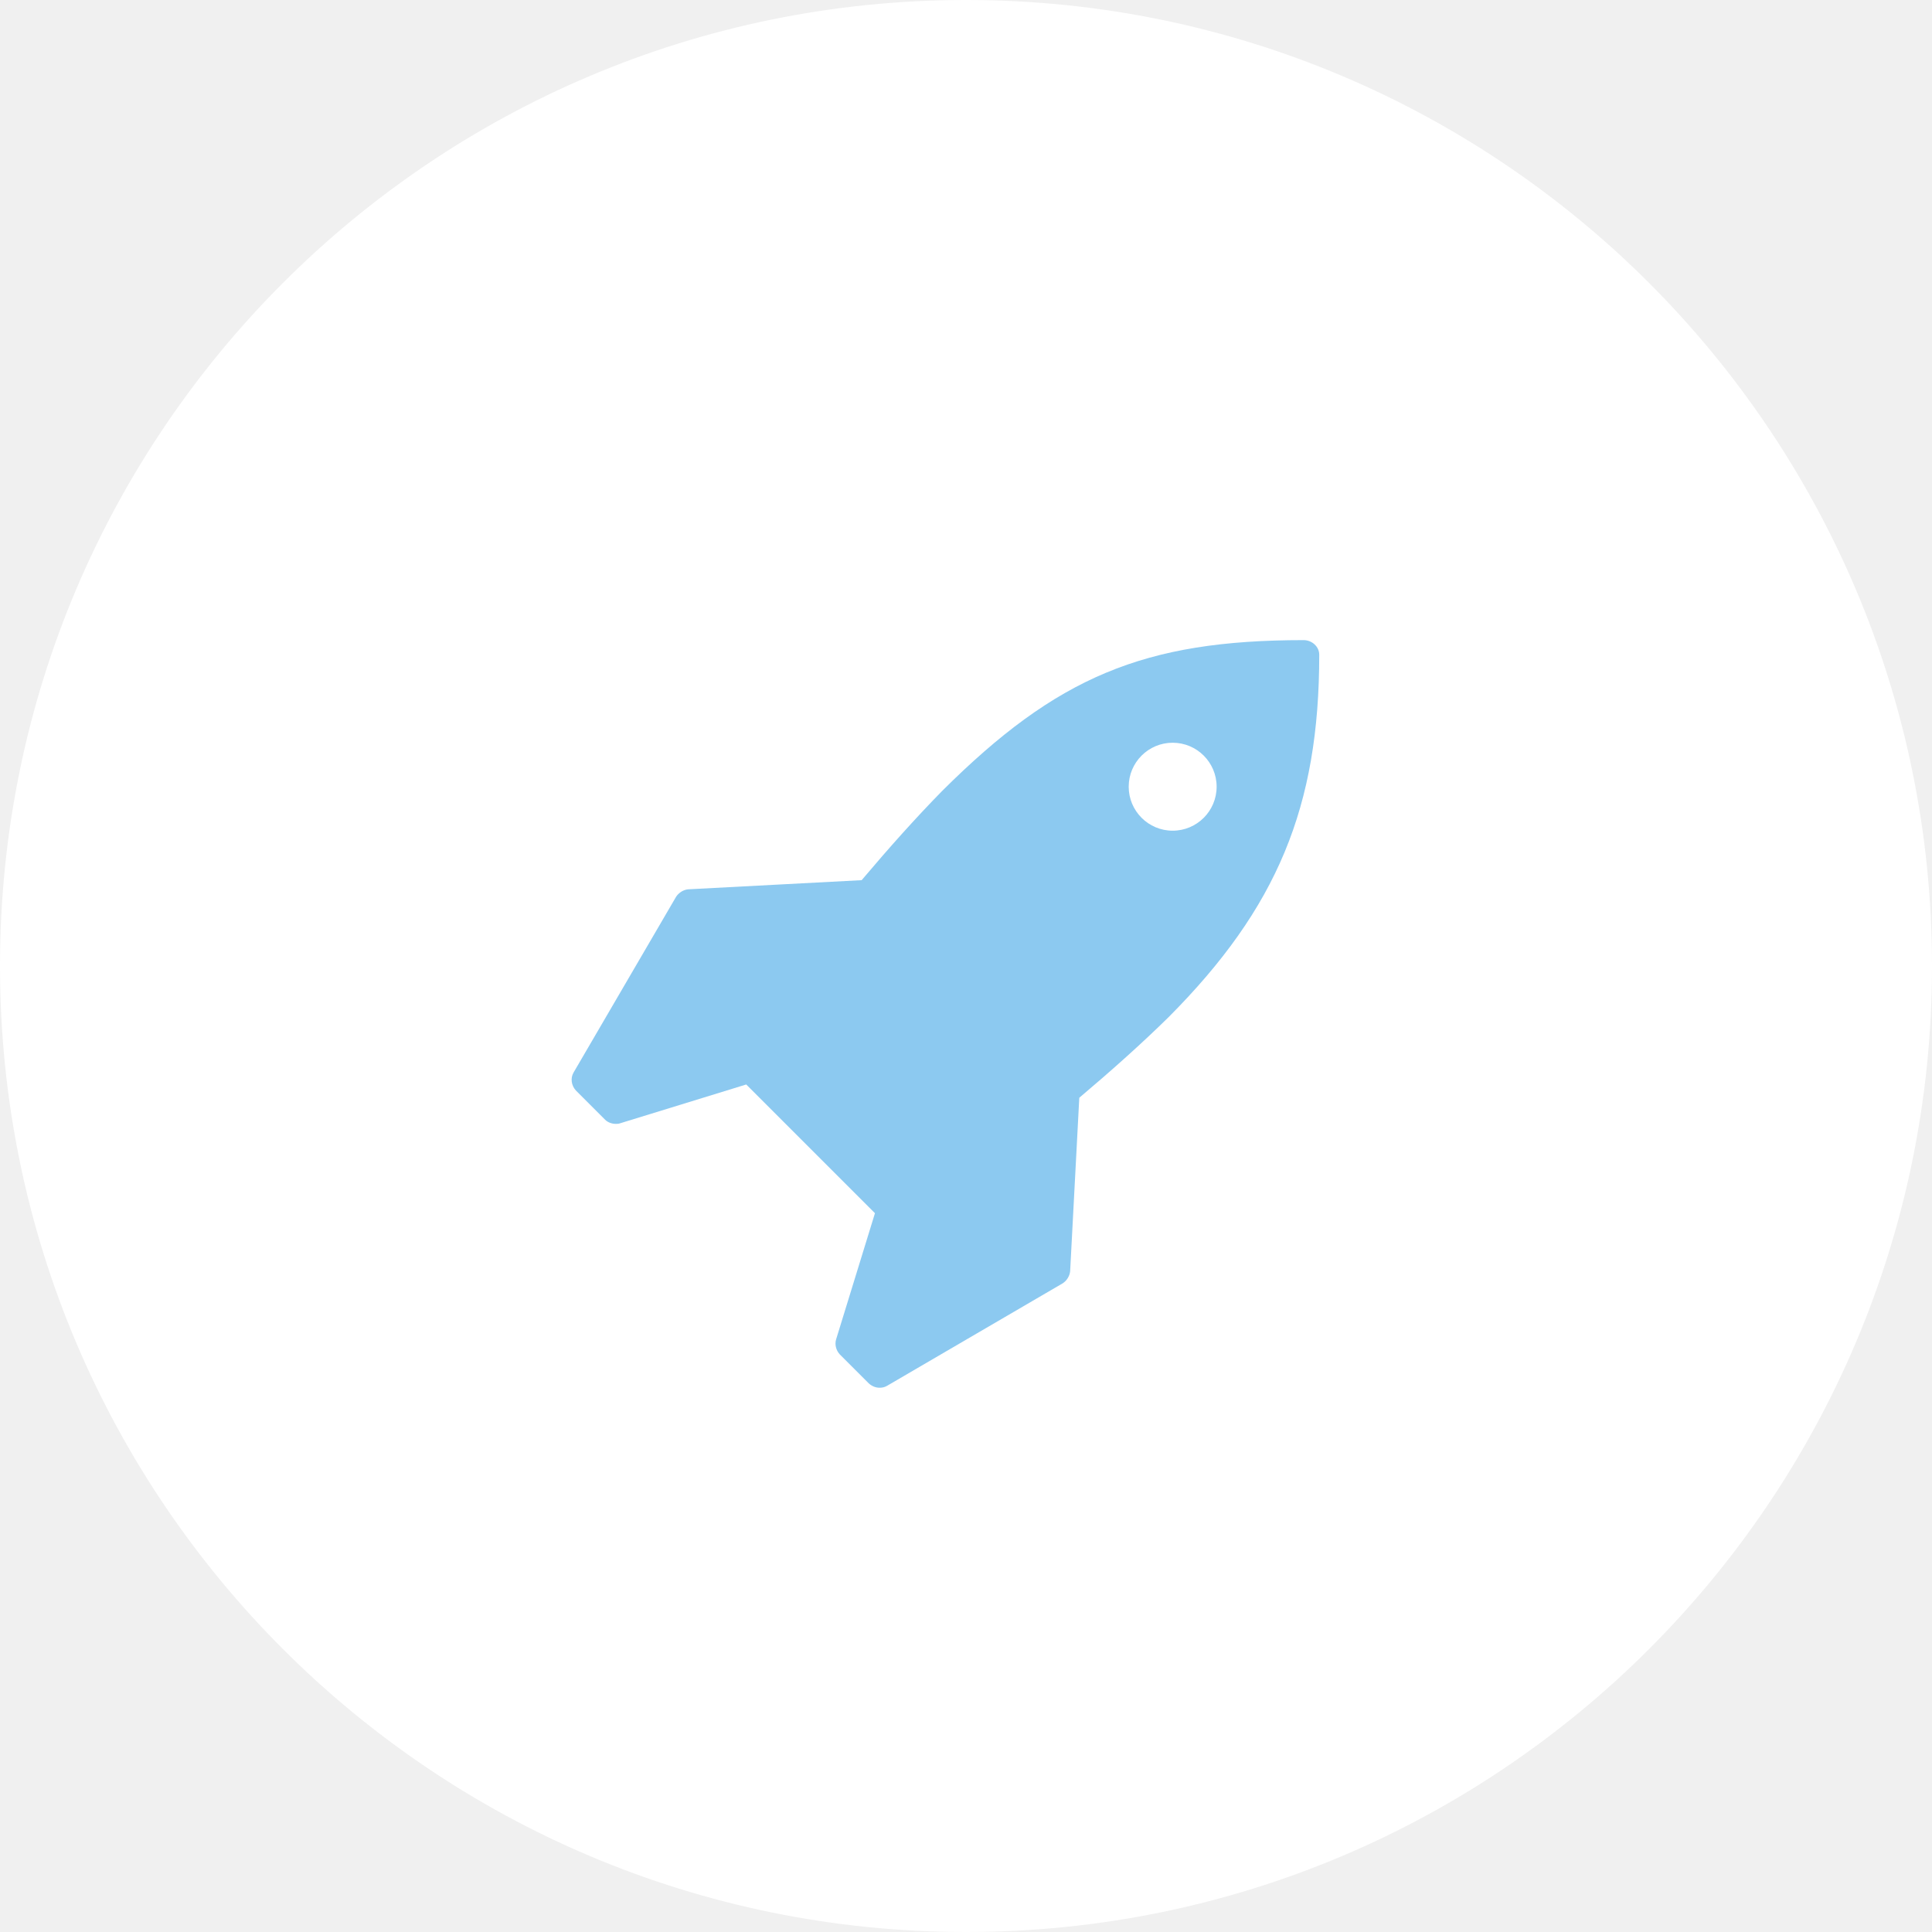
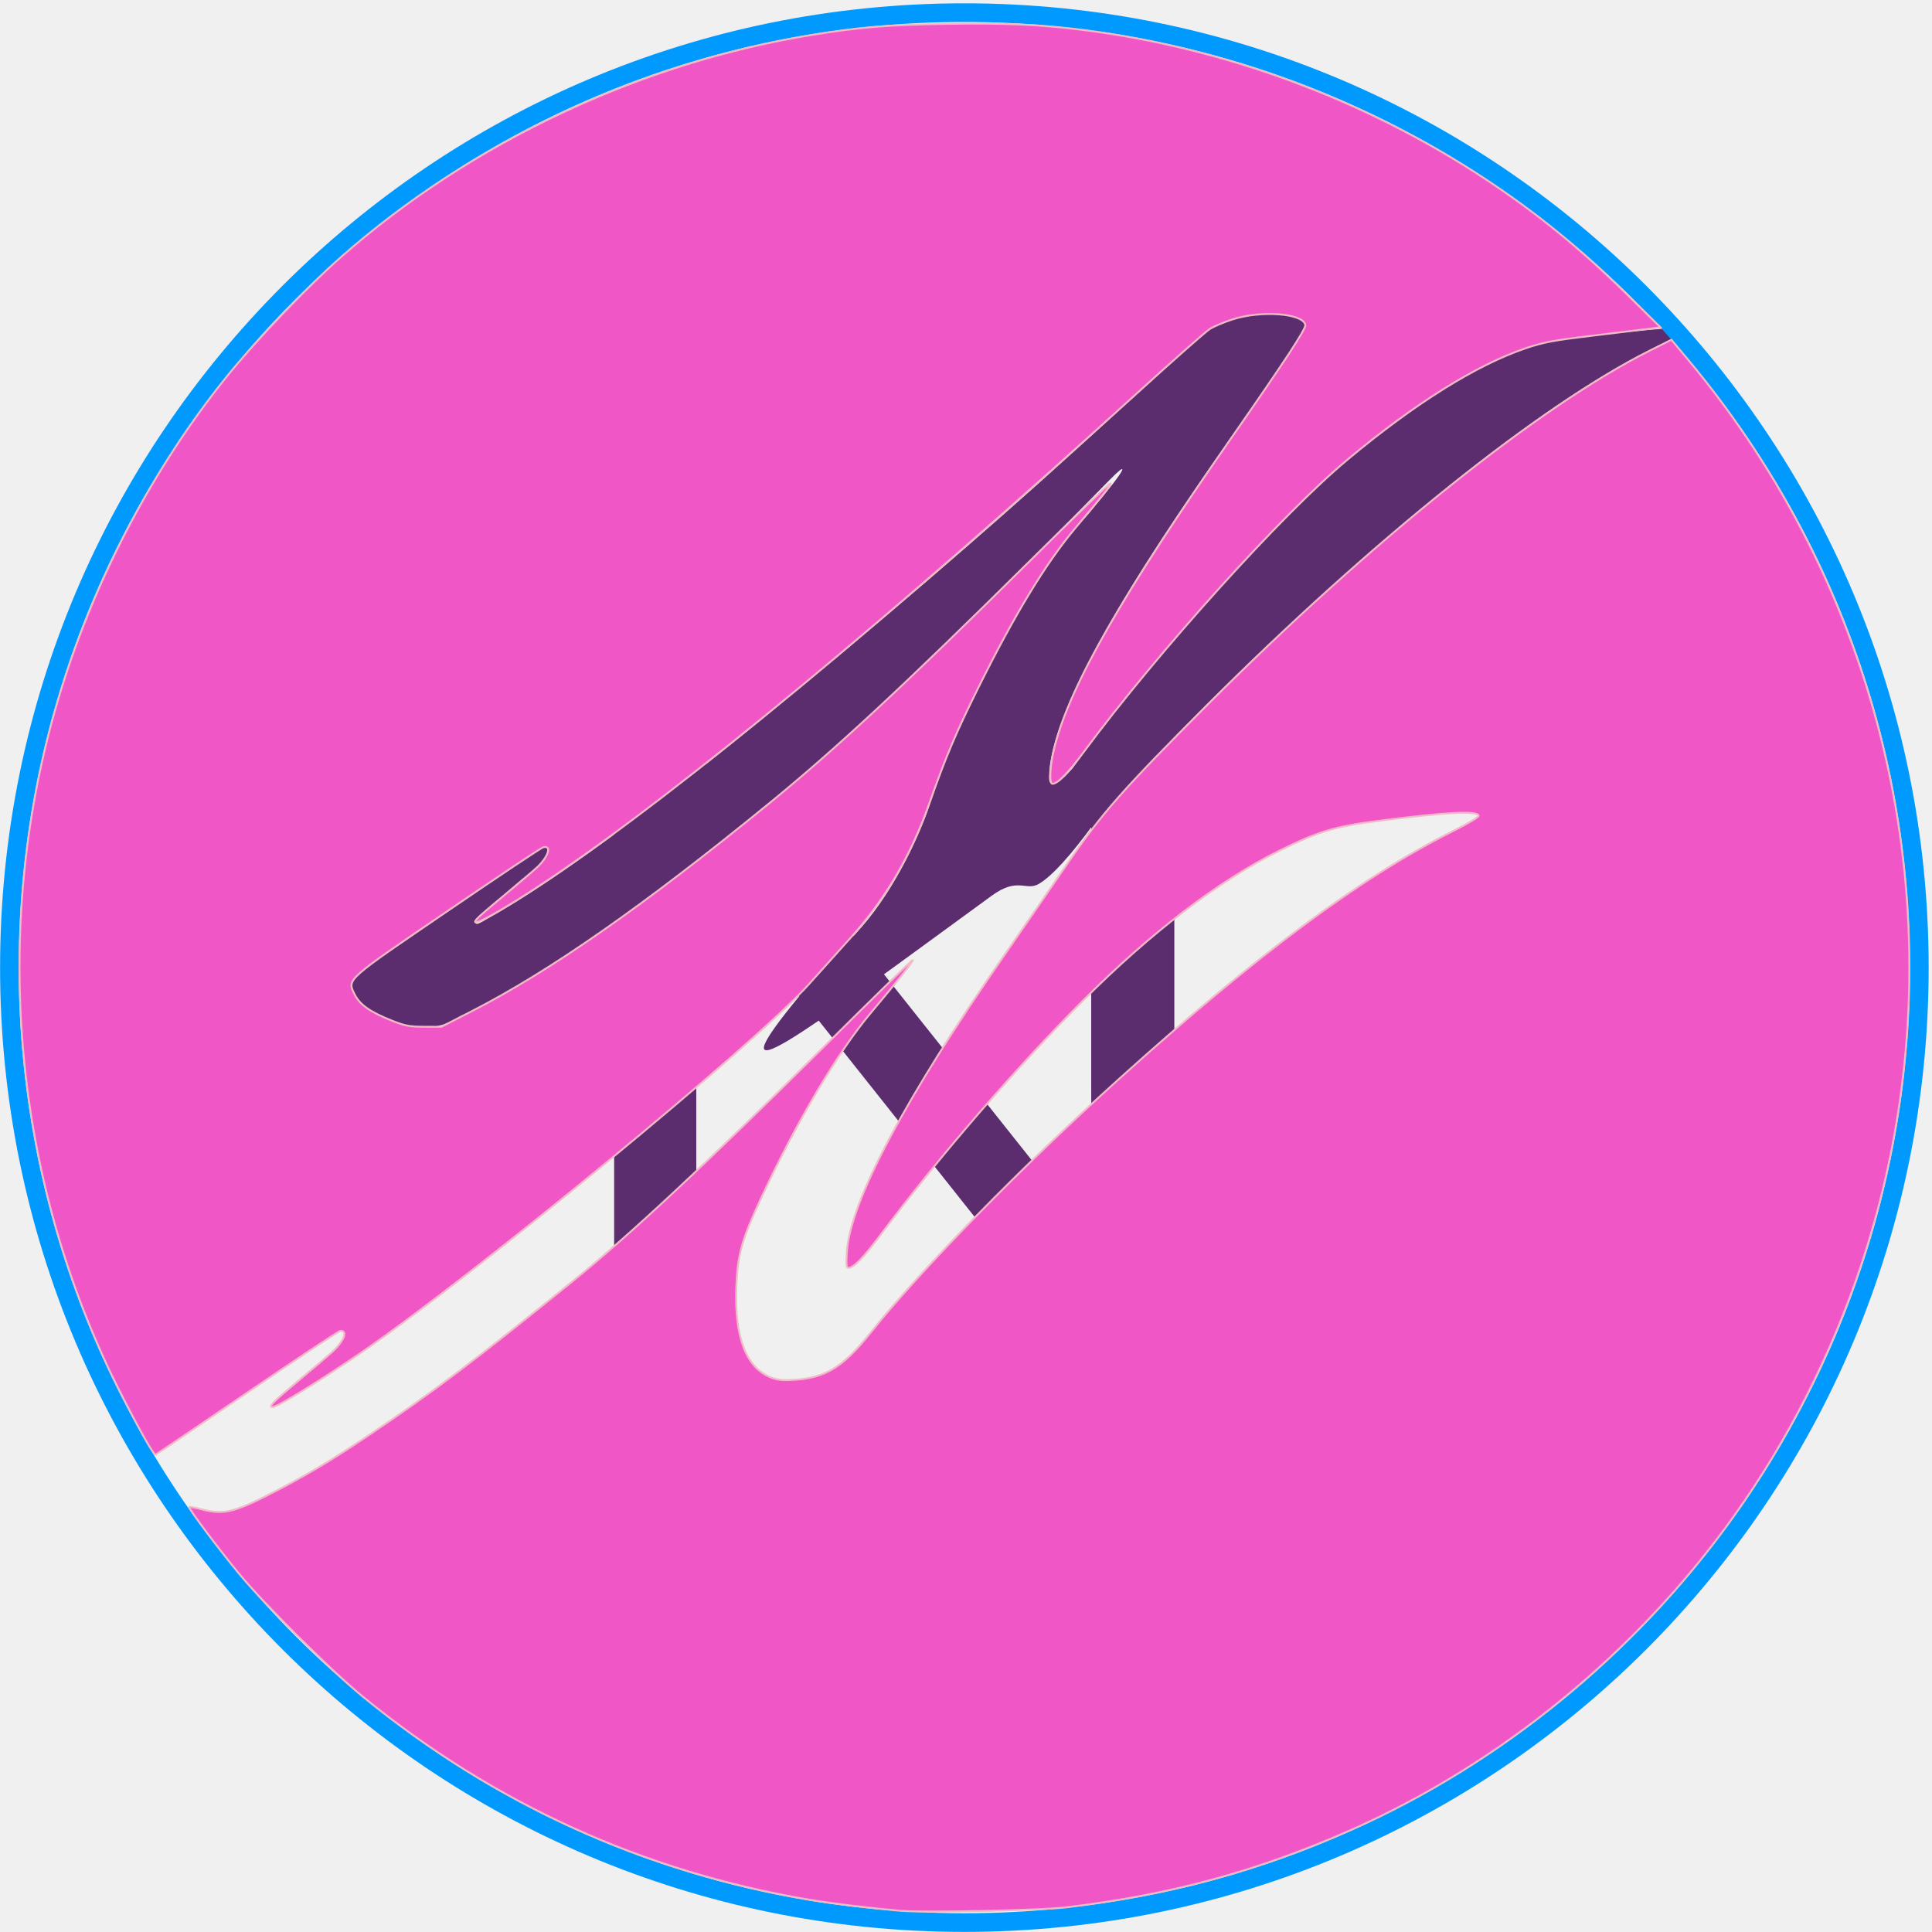
- <svg xmlns="http://www.w3.org/2000/svg" version="1.1" id="Layer_1" x="0px" y="0px" width="85px" height="85px" viewBox="0 0 80 80" enable-background="new 0 0 80 80" xml:space="preserve">
-   <g>
-     <path fill="#FFFFFF" d="M40,0c22.091,0,40,17.909,40,40S62.091,80,40,80S0,62.091,0,40S17.909,0,40,0z" />
-   </g>
-   <g>
-     <path fill="#8cc9f0" d="M50.378,32.576c0,1.005-0.815,1.821-1.821,1.821c-1.005,0-1.82-0.816-1.82-1.821    c0-1.005,0.815-1.821,1.82-1.821C49.563,30.755,50.378,31.571,50.378,32.576z M54.627,27.113c0-0.341-0.304-0.607-0.646-0.607    c-6.601,0-10.223,1.518-14.964,6.241c-1.081,1.1-2.2,2.352-3.338,3.699l-7.188,0.379c-0.19,0.019-0.379,0.133-0.493,0.304    l-4.249,7.284c-0.133,0.228-0.095,0.53,0.095,0.739l1.214,1.215c0.114,0.113,0.285,0.17,0.437,0.17c0.057,0,0.114,0,0.17-0.02    l5.235-1.611l5.33,5.33l-1.612,5.236c-0.057,0.209,0,0.437,0.152,0.606l1.214,1.214c0.133,0.114,0.284,0.171,0.436,0.171    c0.114,0,0.208-0.021,0.304-0.075l7.283-4.25c0.171-0.113,0.284-0.304,0.305-0.492l0.379-7.19c1.347-1.138,2.599-2.257,3.699-3.339    C52.882,37.603,54.627,33.411,54.627,27.113z" />
+ <svg xmlns="http://www.w3.org/2000/svg" xmlns:ns1="http://www.openswatchbook.org/uri/2009/osb" xmlns:xlink="http://www.w3.org/1999/xlink" width="128" height="128" viewBox="0 0 33.867 33.867" version="1.1" id="svg915">
+   <defs id="defs909">
+     <linearGradient id="linearGradient1546">
+       <stop style="stop-color:#000015;stop-opacity:1;" offset="0" id="stop1542" />
+       <stop style="stop-color:#000015;stop-opacity:0;" offset="1" id="stop1544" />
+     </linearGradient>
+     <linearGradient id="linearGradient1518" ns1:paint="solid">
+       <stop style="stop-color:#ffffff;stop-opacity:1;" offset="0" id="stop1516" />
+     </linearGradient>
+     <linearGradient xlink:href="#linearGradient1518" id="linearGradient1522" x1="2.139" y1="314.664" x2="23.534" y2="314.664" gradientUnits="userSpaceOnUse" />
+     <linearGradient xlink:href="#linearGradient1546" id="linearGradient1548" x1="152.543" y1="253.275" x2="167.031" y2="253.275" gradientUnits="userSpaceOnUse" />
+   </defs>
+   <g id="layer1" transform="translate(0,-263.1333)">
+     <g aria-label="N" style="font-style:normal;font-variant:normal;font-weight:normal;font-stretch:normal;font-size:10.583px;line-height:1.25;font-family:'Mr Dafoe';-inkscape-font-specification:'Mr Dafoe, Normal';font-variant-ligatures:normal;font-variant-caps:normal;font-variant-numeric:normal;font-feature-settings:normal;text-align:start;letter-spacing:0px;word-spacing:0px;writing-mode:lr-tb;text-anchor:start;fill:#5b2d6f;fill-opacity:1;stroke:url(#linearGradient1548);stroke-width:0.265;stroke-opacity:0" id="text4703" transform="matrix(1.639689,0,0,1.32987,-244.1688,-61.72948)">
+       <path d="m 161.777,248.679 c 0.205,-0.169 0.437,-0.254 0.699,-0.254 0.261,0 0.392,0.053 0.392,0.159 0,0.042 -0.032,0.106 -0.095,0.191 -0.057,0.127 -0.321,0.607 -0.794,1.439 -1.235,2.159 -1.852,3.598 -1.852,4.318 0,0.057 0.014,0.085 0.042,0.085 0.042,0 0.113,-0.071 0.212,-0.212 0.289,-0.501 0.66,-1.076 1.111,-1.725 0.452,-0.649 0.878,-1.221 1.281,-1.714 0.402,-0.494 0.857,-0.956 1.365,-1.386 0.508,-0.43 0.97,-0.699 1.386,-0.804 0.691,-0.113 1.139,-0.169 1.344,-0.169 0.021,0.007 0.032,0.025 0.032,0.053 0,0.021 -0.039,0.053 -0.116,0.095 -0.797,0.445 -1.789,1.291 -2.974,2.54 -1.178,1.242 -2.244,2.519 -3.196,3.831 -0.254,0.43 -0.452,0.699 -0.593,0.804 -0.141,0.106 -0.223,-0.098 -0.508,0.159 -2.106,1.894 -3.018,2.761 -2.046,1.308 0.159,-0.238 0.394,-0.527 0.656,-0.896 0.363,-0.511 0.62,-1.224 0.715,-1.563 0.111,-0.397 0.192,-0.698 0.326,-1.05 0.494,-1.319 0.956,-2.265 1.386,-2.836 0.24,-0.353 0.36,-0.547 0.36,-0.582 0,-0.021 -0.042,0.021 -0.127,0.127 -1.757,2.208 -2.999,3.655 -3.725,4.339 -0.501,0.522 -1.069,1.058 -1.704,1.609 -0.635,0.55 -1.143,0.928 -1.524,1.132 -0.12,0.099 -0.247,0.148 -0.381,0.148 -0.134,0 -0.296,-0.056 -0.487,-0.169 -0.191,-0.113 -0.286,-0.243 -0.286,-0.392 0,-0.078 0.042,-0.148 0.127,-0.212 l 1.736,-1.46 c 0.106,-0.092 0.173,-0.138 0.201,-0.138 0.021,0 0.032,0.014 0.032,0.042 0,0.021 -0.011,0.053 -0.032,0.095 -0.021,0.042 -0.053,0.088 -0.095,0.138 -0.049,0.049 -0.099,0.095 -0.148,0.138 l -0.18,0.191 c -0.219,0.219 -0.328,0.339 -0.328,0.36 0,0.028 0.007,0.042 0.021,0.042 0.014,0 0.049,-0.021 0.106,-0.064 0.677,-0.466 1.655,-1.341 2.932,-2.625 1.277,-1.291 2.385,-2.462 3.323,-3.514 z" style="stroke-width:0.265;stroke:url(#linearGradient1548);stroke-opacity:0;fill:#5b2d6f;fill-opacity:1" id="path4709" />
+     </g>
+     <text xml:space="preserve" style="font-style:normal;font-variant:normal;font-weight:normal;font-stretch:normal;font-size:15.628px;line-height:1.25;font-family:'Mr Dafoe';-inkscape-font-specification:'Mr Dafoe, Normal';font-variant-ligatures:normal;font-variant-caps:normal;font-variant-numeric:normal;font-feature-settings:normal;text-align:start;letter-spacing:0px;word-spacing:0px;writing-mode:lr-tb;text-anchor:start;fill:#5b2d6f;fill-opacity:1;stroke:none;stroke-width:0.391;stroke-opacity:1;" x="8.179" y="318.212" id="text4707" transform="scale(1.110392,0.9005832)">
+       <tspan id="tspan4705" x="8.179" y="318.212" style="stroke-width:0.391;stroke:none;stroke-opacity:1;fill:#5b2d6f;fill-opacity:1;">N</tspan>
+     </text>
+     <circle style="fill:none;fill-opacity:1;stroke:#009aff;stroke-width:0.327;stroke-opacity:1" id="path868" cx="16.905" cy="280.095" r="16.74" />
+     <path style="fill:none;fill-opacity:1;stroke:none;stroke-width:0.126;stroke-opacity:1" d="M 62.954,1.007 C 56.541,0.941 50.166,2.166 44.079,4.128 30.174,8.697 17.978,18.27 10.282,30.727 1.551,44.613 -1.422,61.983 2.265,77.973 c 1.531,6.593 4.028,13.011 7.572,18.774 0.709,0.591 1.401,-0.455 2.041,-0.746 2.892,-1.959 5.765,-3.947 8.667,-5.891 -0.962,0.88 -2.137,1.588 -2.897,2.66 -0.338,0.758 0.723,1.206 1.235,0.697 6.584,-3.874 12.571,-8.663 18.505,-13.449 5.317,-4.4 10.673,-8.766 15.741,-13.452 2.523,-2.928 5.482,-5.641 7.243,-9.179 1.731,-3.25 2.556,-6.884 4.234,-10.161 2.34,-4.897 4.954,-9.656 8.598,-13.723 0.388,-0.469 1.158,-1.293 0.359,-1.784 -0.823,-0.177 -1.254,0.811 -1.846,1.209 -7.609,7.356 -14.898,15.11 -23.256,21.598 -6.085,4.806 -12.291,9.576 -19.343,12.902 -1.264,0.07 -2.555,1.88e-4 -3.677,-0.648 -0.671,-0.32 -1.621,-0.777 -1.553,-1.643 2.098,-1.692 4.409,-3.132 6.609,-4.697 1.218,-0.836 2.437,-1.67 3.664,-2.492 -1.001,0.89 -2.185,1.636 -2.971,2.734 -0.36,0.709 0.626,1.238 1.146,0.744 7.459,-4.37 14.137,-9.914 20.833,-15.347 8.191,-6.722 16.128,-13.743 23.945,-20.894 1.176,-0.985 2.229,-2.12 3.496,-2.986 1.585,-0.865 3.476,-0.949 5.217,-0.626 0.203,0.278 -0.385,0.671 -0.475,0.955 -5.083,7.628 -10.771,14.93 -14.725,23.244 -0.81,1.905 -1.736,3.919 -1.601,6.034 0.091,0.788 1.099,0.824 1.523,0.281 1.861,-1.835 3.207,-4.115 4.921,-6.082 4.523,-5.483 9.264,-10.847 14.621,-15.5 3.595,-2.868 7.374,-5.766 11.821,-7.095 2.647,-0.709 5.417,-0.671 8.103,-1.171 0.76,-0.353 0.196,-1.175 -0.244,-1.539 C 100.816,11.214 88.871,4.603 76.057,2.126 72.123,1.298 68.106,0.942 64.088,1.004 c -0.378,-0.002 -0.756,0.002 -1.134,0.003 z" id="path1552" transform="matrix(0.2645833,0,0,0.2645833,0,263.1333)" />
+     <path style="fill:#f156c6;fill-opacity:1;stroke:#f1bac6;stroke-width:0.125;stroke-opacity:1;opacity:1;stroke-miterlimit:4;stroke-dasharray:none;stroke-dashoffset:0" d="M 9.943,95.902 C 9.387,95.015 7.887,92.15 7.118,90.504 0.595,76.539 -0.499,60.289 4.093,45.552 6.402,38.138 10.235,30.899 14.956,25.033 c 1.976,-2.455 5.364,-6.004 7.656,-8.02 8.63,-7.591 19.814,-12.859 31.22,-14.707 3.136,-0.508 4.952,-0.657 8.817,-0.723 3.902,-0.067 6.276,0.04 9.208,0.415 9.344,1.194 18.61,4.631 26.5,9.831 3.43,2.26 6.306,4.602 9.467,7.707 l 2.191,2.152 -0.738,0.094 c -0.406,0.052 -2.105,0.258 -3.776,0.458 -2.589,0.31 -3.241,0.433 -4.419,0.833 -3.264,1.106 -7.324,3.643 -11.799,7.372 -4.329,3.607 -12.525,12.691 -17.475,19.368 -1.033,1.394 -1.743,2.117 -2.077,2.117 -0.248,0 -0.167,-1.28 0.161,-2.543 1.056,-4.063 4.454,-9.985 11.689,-20.375 3.596,-5.164 4.948,-7.228 4.901,-7.482 -0.143,-0.775 -2.939,-0.985 -4.839,-0.364 -0.556,0.182 -1.218,0.459 -1.472,0.616 -0.254,0.157 -2.527,2.164 -5.051,4.46 -16.007,14.558 -29.945,26.083 -38.619,31.932 -3.422,2.308 -5.907,3.64 -4.733,2.537 0.207,-0.195 1.059,-0.919 1.892,-1.609 0.833,-0.69 1.705,-1.434 1.938,-1.654 0.748,-0.707 0.971,-1.464 0.387,-1.311 -0.13,0.034 -2.972,1.927 -6.315,4.208 -6.809,4.643 -6.668,4.517 -6.183,5.519 0.334,0.69 1.009,1.171 2.459,1.75 0.884,0.353 1.178,0.409 2.159,0.412 l 1.136,0.003 2.02,-1.036 c 5.191,-2.662 11.344,-6.958 19.585,-13.674 4.518,-3.682 9.013,-7.856 17.254,-16.024 2.971,-2.945 5.436,-5.32 5.477,-5.279 0.072,0.072 -0.374,0.64 -2.353,2.994 -1.938,2.305 -4.018,5.734 -6.424,10.587 -1.486,2.998 -2.091,4.428 -3.241,7.659 -1.24,3.484 -2.875,6.277 -5.187,8.857 -0.755,0.843 -2.012,2.243 -2.793,3.112 -3.526,3.921 -21.892,19.038 -29.516,24.295 -2.604,1.796 -5.687,3.701 -5.988,3.701 -0.323,0 -0.037,-0.297 1.59,-1.654 0.949,-0.792 1.976,-1.664 2.283,-1.938 0.827,-0.741 1.126,-1.459 0.608,-1.459 -0.092,0 -2.876,1.847 -6.186,4.104 -3.31,2.257 -6.043,4.104 -6.074,4.104 -0.031,0 -0.189,-0.213 -0.353,-0.474 z" id="path1580" transform="matrix(0.2645833,0,0,0.2645833,0,263.1333)" />
+     <path style="fill:#f156c6;fill-opacity:1;stroke:#f1bac6;stroke-width:0.125;stroke-opacity:1;opacity:1;stroke-miterlimit:4;stroke-dasharray:none;stroke-dashoffset:0" d="m 59.734,126.602 c -2.085,-0.179 -4.614,-0.485 -6.153,-0.746 -10.958,-1.856 -20.843,-6.351 -29.513,-13.422 -2.054,-1.675 -6.566,-6.155 -8.225,-8.167 -1.398,-1.695 -3.383,-4.349 -3.308,-4.424 0.027,-0.027 0.387,0.04 0.801,0.149 1.421,0.374 2.115,0.226 4.416,-0.941 2.37,-1.202 4.102,-2.229 6.645,-3.94 4.354,-2.929 6.947,-4.886 13.54,-10.221 3.843,-3.109 8.824,-7.762 16.801,-15.69 3.124,-3.105 5.704,-5.621 5.734,-5.591 0.054,0.054 -1.046,1.44 -2.756,3.471 -2.195,2.608 -4.887,7.142 -7.253,12.217 -1.322,2.834 -1.601,3.826 -1.681,5.977 -0.125,3.349 0.657,5.365 2.329,6.003 0.425,0.162 0.787,0.193 1.594,0.136 2.025,-0.143 3.185,-0.87 4.977,-3.12 3.303,-4.147 10.007,-10.994 16.449,-16.802 9.194,-8.288 16.049,-13.38 22.073,-16.396 1.077,-0.539 1.788,-0.967 1.758,-1.058 -0.112,-0.339 -2.092,-0.234 -6.689,0.355 -2.83,0.363 -3.949,0.7 -6.502,1.963 -4.013,1.984 -8.512,5.42 -13.042,9.96 -4.408,4.417 -9.44,10.235 -13.291,15.367 -1.259,1.678 -1.879,2.318 -2.244,2.318 -0.117,0 -0.139,-0.262 -0.088,-1.042 0.219,-3.358 3.836,-10.173 10.465,-19.718 1.137,-1.637 2.976,-4.308 4.087,-5.935 2.334,-3.419 3.686,-4.954 9.344,-10.616 10.865,-10.873 22.054,-19.829 29.319,-23.47 l 1.414,-0.709 1.03,1.229 c 14.051,16.763 18.403,39.408 11.545,60.07 -1.971,5.938 -4.879,11.667 -8.472,16.691 -6.444,9.009 -15.435,16.368 -25.354,20.75 -6.193,2.736 -11.939,4.294 -18.889,5.123 -1.616,0.193 -9.366,0.355 -10.859,0.227 z" id="path1582" transform="matrix(0.2645833,0,0,0.2645833,0,263.1333)" />
  </g>
</svg>
